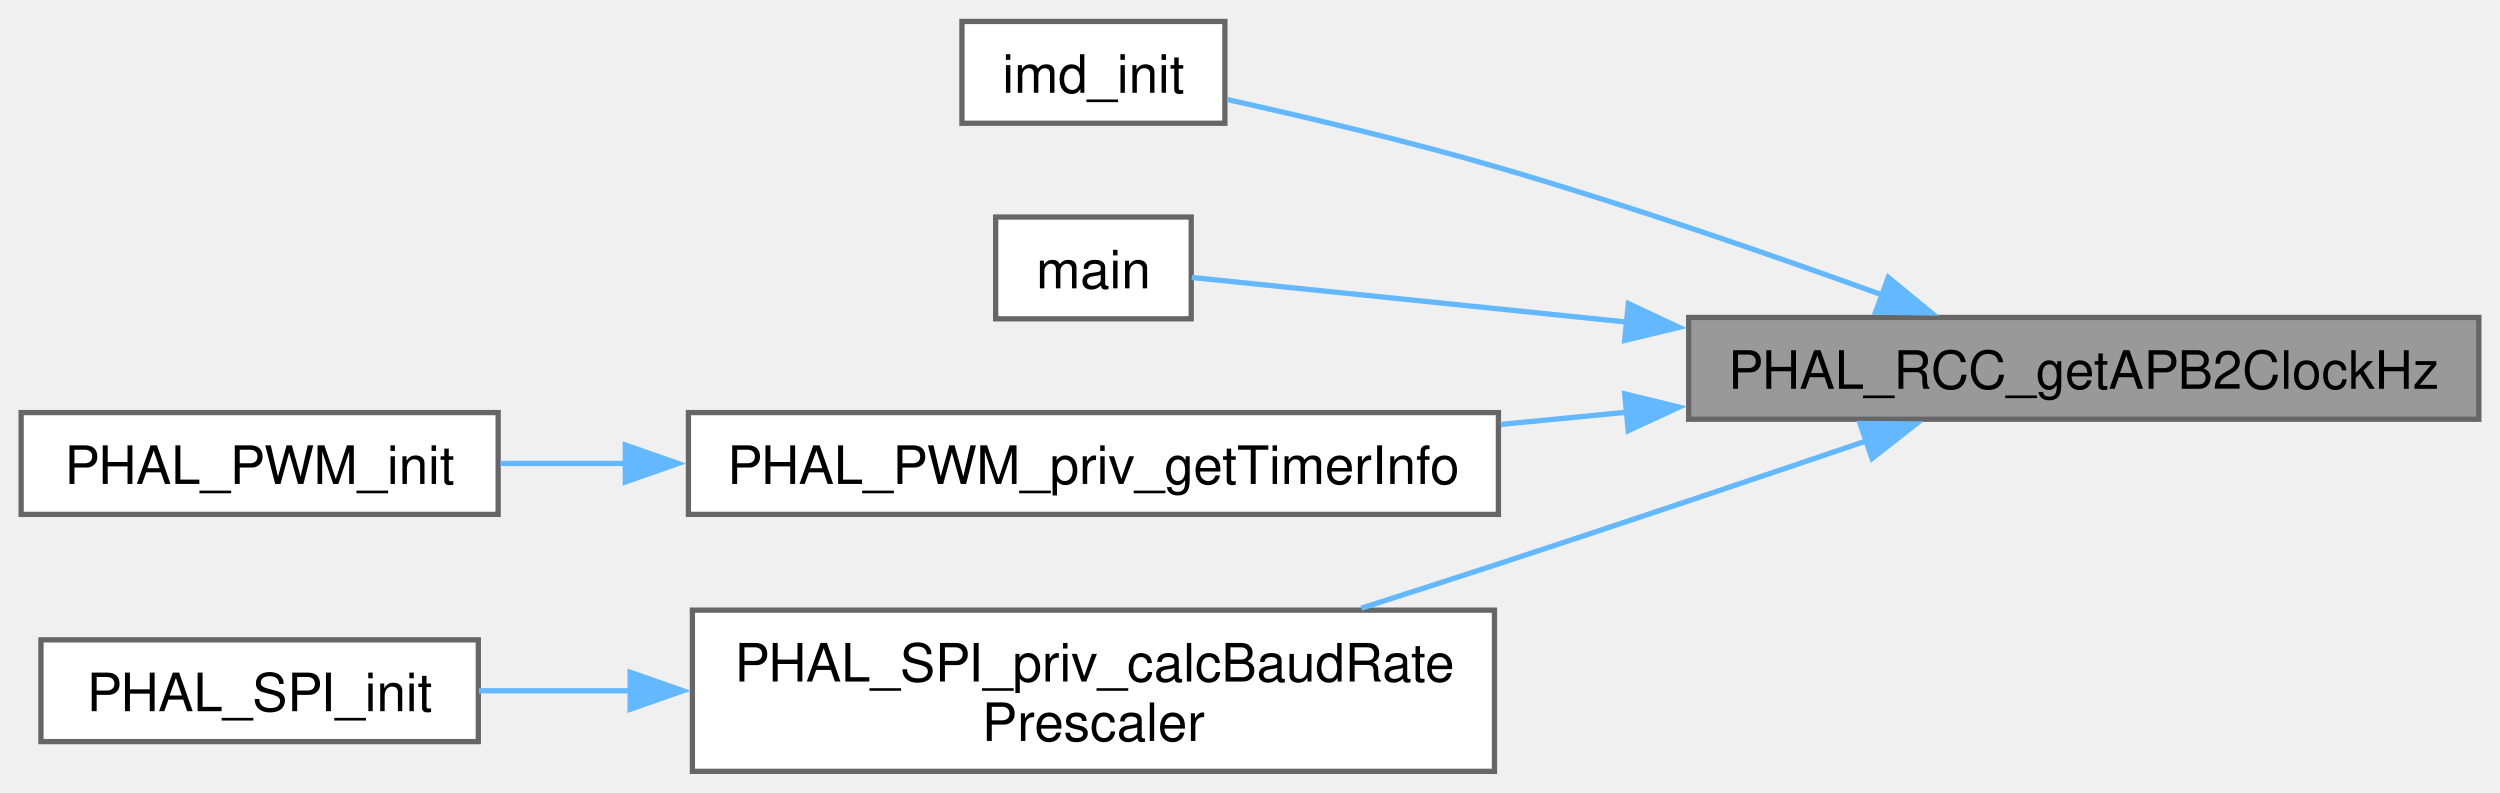
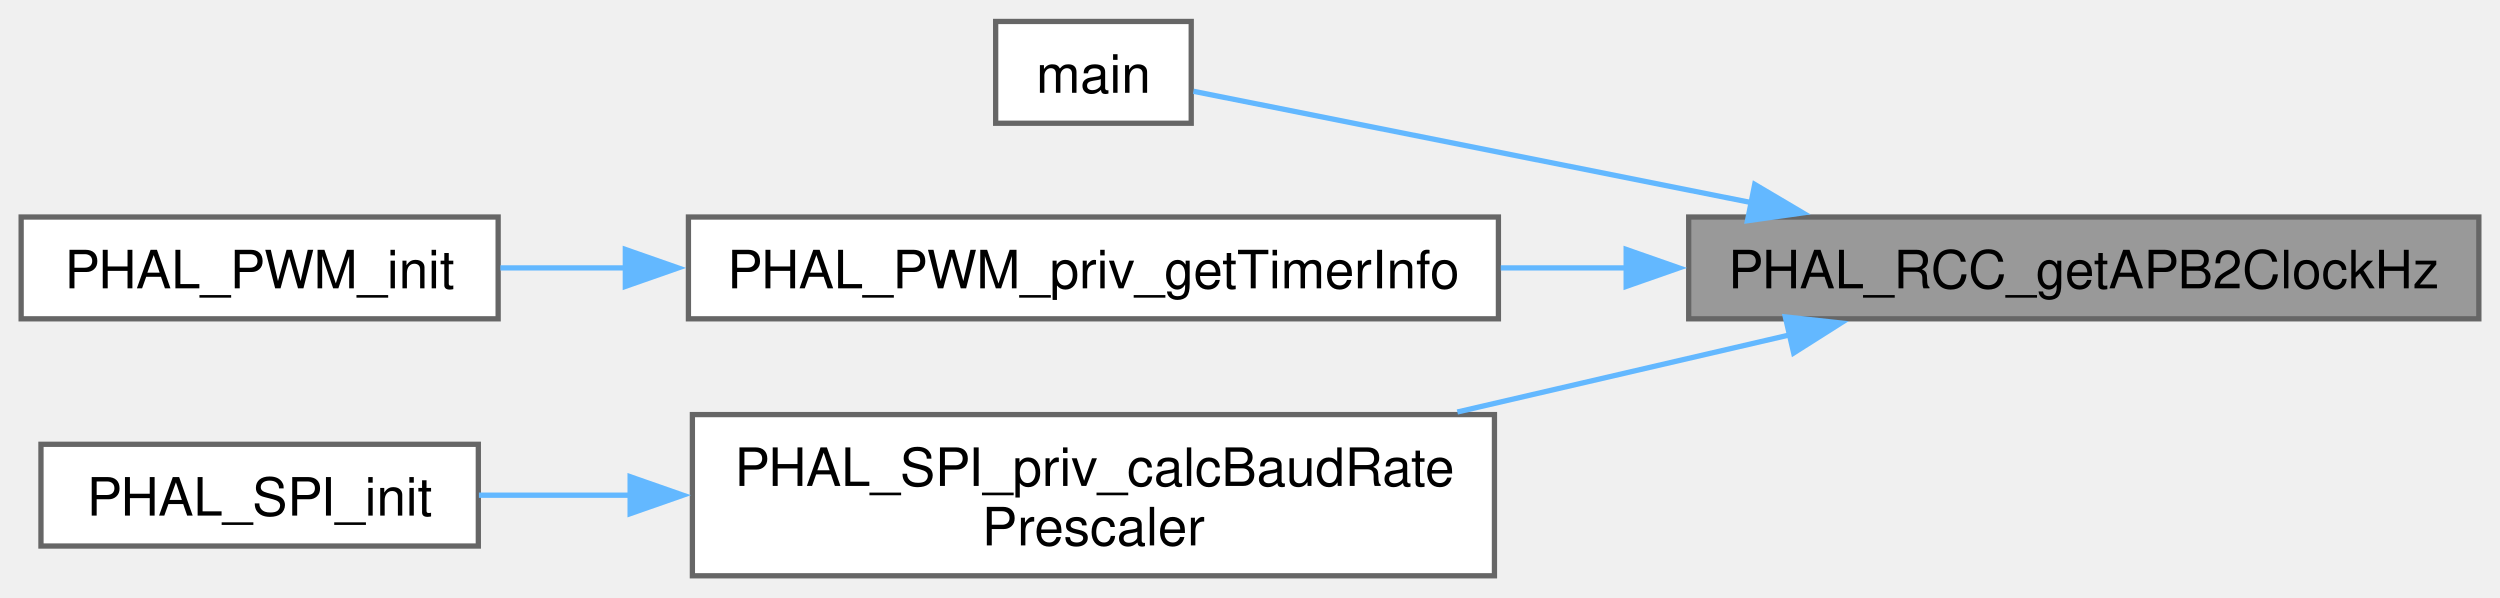
- <svg xmlns="http://www.w3.org/2000/svg" xmlns:xlink="http://www.w3.org/1999/xlink" width="473pt" height="150pt" viewBox="0.00 0.00 473.00 149.88">
-   <g id="graph0" class="graph" transform="scale(1 1) rotate(0) translate(4 145.88)">
+ <svg xmlns="http://www.w3.org/2000/svg" xmlns:xlink="http://www.w3.org/1999/xlink" width="473pt" height="113pt" viewBox="0.00 0.00 473.00 112.88">
+   <g id="graph0" class="graph" transform="scale(1 1) rotate(0) translate(4 108.88)">
    <g id="Node000001" class="node">
      <g id="a_Node000001">
        <a xlink:title=" ">
-           <polygon fill="#999999" stroke="#666666" points="465,-85.88 315.5,-85.88 315.5,-66.62 465,-66.62 465,-85.88" />
-           <text text-anchor="middle" x="390.25" y="-72.38" font-family="Helvetica,sans-Serif" font-size="10.00">PHAL_RCC_getAPB2ClockHz</text>
+           <polygon fill="#999999" stroke="#666666" points="465,-67.88 315.5,-67.88 315.5,-48.62 465,-48.62 465,-67.88" />
+           <text text-anchor="middle" x="390.25" y="-54.38" font-family="Helvetica,sans-Serif" font-size="10.00">PHAL_RCC_getAPB2ClockHz</text>
        </a>
      </g>
    </g>
    <g id="Node000002" class="node">
      <g id="a_Node000002">
-         <a xlink:href="imd_8c.html#a8e85faef813ea02335ba963b2ffdeb20" target="_top" xlink:title=" ">
-           <polygon fill="white" stroke="#666666" points="227.75,-141.88 178,-141.88 178,-122.62 227.75,-122.62 227.75,-141.88" />
-           <text text-anchor="middle" x="202.88" y="-128.38" font-family="Helvetica,sans-Serif" font-size="10.00">imd_init</text>
+         <a xlink:href="dashboard_2main_8c.html#a840291bc02cba5474a4cb46a9b9566fe" target="_top" xlink:title=" ">
+           <polygon fill="white" stroke="#666666" points="221.38,-104.88 184.38,-104.88 184.38,-85.62 221.38,-85.62 221.38,-104.88" />
+           <text text-anchor="middle" x="202.88" y="-91.38" font-family="Helvetica,sans-Serif" font-size="10.00">main</text>
        </a>
      </g>
    </g>
    <g id="edge1_Node000001_Node000002" class="edge">
      <g id="a_edge1_Node000001_Node000002">
        <a xlink:title=" ">
-           <path fill="none" stroke="#63b8ff" d="M352.11,-90.14C330.99,-97.78 303.95,-107.13 279.5,-114.25 262.53,-119.2 243.12,-123.79 228.22,-127.1" />
-           <polygon fill="#63b8ff" stroke="#63b8ff" points="353.26,-93.45 361.45,-86.73 350.86,-86.87 353.26,-93.45" />
+           <path fill="none" stroke="#63b8ff" d="M327.38,-70.6C290.39,-77.98 246.01,-86.84 221.8,-91.67" />
+           <polygon fill="#63b8ff" stroke="#63b8ff" points="327.99,-74.05 337.11,-68.66 326.62,-67.18 327.99,-74.05" />
        </a>
      </g>
    </g>
    <g id="Node000003" class="node">
      <g id="a_Node000003">
-         <a xlink:href="dashboard_2main_8c.html#a840291bc02cba5474a4cb46a9b9566fe" target="_top" xlink:title=" ">
-           <polygon fill="white" stroke="#666666" points="221.38,-104.88 184.38,-104.88 184.38,-85.62 221.38,-85.62 221.38,-104.88" />
-           <text text-anchor="middle" x="202.88" y="-91.38" font-family="Helvetica,sans-Serif" font-size="10.00">main</text>
+         <a xlink:href="pwm__priv_8c.html#adea811c2d8c8bfe32ee881a88d33da1c" target="_top" xlink:title="Get timer specific information.">
+           <polygon fill="white" stroke="#666666" points="279.5,-67.88 126.25,-67.88 126.25,-48.62 279.5,-48.62 279.5,-67.88" />
+           <text text-anchor="middle" x="202.88" y="-54.38" font-family="Helvetica,sans-Serif" font-size="10.00">PHAL_PWM_priv_getTimerInfo</text>
        </a>
      </g>
    </g>
    <g id="edge2_Node000001_Node000003" class="edge">
      <g id="a_edge2_Node000001_Node000003">
        <a xlink:title=" ">
-           <path fill="none" stroke="#63b8ff" d="M303.83,-85C272.82,-88.18 240.71,-91.48 221.51,-93.44" />
-           <polygon fill="#63b8ff" stroke="#63b8ff" points="304.09,-88.5 313.68,-84 303.38,-81.53 304.09,-88.5" />
+           <path fill="none" stroke="#63b8ff" d="M303.94,-58.25C295.94,-58.25 287.86,-58.25 279.94,-58.25" />
+           <polygon fill="#63b8ff" stroke="#63b8ff" points="303.67,-61.75 313.67,-58.25 303.67,-54.75 303.67,-61.75" />
        </a>
      </g>
    </g>
-     <g id="Node000004" class="node">
-       <g id="a_Node000004">
-         <a xlink:href="pwm__priv_8c.html#adea811c2d8c8bfe32ee881a88d33da1c" target="_top" xlink:title="Get timer specific information.">
-           <polygon fill="white" stroke="#666666" points="279.5,-67.88 126.25,-67.88 126.25,-48.62 279.5,-48.62 279.5,-67.88" />
-           <text text-anchor="middle" x="202.88" y="-54.38" font-family="Helvetica,sans-Serif" font-size="10.00">PHAL_PWM_priv_getTimerInfo</text>
-         </a>
-       </g>
-     </g>
-     <g id="edge3_Node000001_Node000004" class="edge">
-       <g id="a_edge3_Node000001_Node000004">
-         <a xlink:title=" ">
-           <path fill="none" stroke="#63b8ff" d="M303.94,-67.97C295.94,-67.19 287.86,-66.4 279.94,-65.64" />
-           <polygon fill="#63b8ff" stroke="#63b8ff" points="303.39,-71.43 313.68,-68.91 304.06,-64.46 303.39,-71.43" />
-         </a>
-       </g>
-     </g>
-     <g id="Node000006" class="node">
-       <g id="a_Node000006">
+     <g id="Node000005" class="node">
+       <g id="a_Node000005">
        <a xlink:href="spi__priv_8c.html#a98dfc2957eb2c5832e8f31f72c480a15" target="_top" xlink:title="Calculate the SPI baud-rate prescaler.">
          <polygon fill="white" stroke="#666666" points="278.75,-30.5 127,-30.5 127,0 278.75,0 278.75,-30.5" />
          <text text-anchor="start" x="135" y="-17" font-family="Helvetica,sans-Serif" font-size="10.00">PHAL_SPI_priv_calcBaudRate</text>
          <text text-anchor="middle" x="202.88" y="-5.75" font-family="Helvetica,sans-Serif" font-size="10.00">Prescaler</text>
        </a>
      </g>
    </g>
-     <g id="edge5_Node000001_Node000006" class="edge">
-       <g id="a_edge5_Node000001_Node000006">
+     <g id="edge4_Node000001_Node000005" class="edge">
+       <g id="a_edge4_Node000001_Node000005">
        <a xlink:title=" ">
-           <path fill="none" stroke="#63b8ff" d="M349.28,-62.58C328.5,-55.53 302.66,-46.83 279.5,-39.25 271.12,-36.51 262.21,-33.64 253.54,-30.87" />
-           <polygon fill="#63b8ff" stroke="#63b8ff" points="347.92,-65.82 358.52,-65.73 350.18,-59.19 347.92,-65.82" />
+           <path fill="none" stroke="#63b8ff" d="M334.83,-45.63C315.07,-41.04 292.5,-35.81 271.73,-30.99" />
+           <polygon fill="#63b8ff" stroke="#63b8ff" points="333.78,-48.98 344.31,-47.83 335.36,-42.16 333.78,-48.98" />
        </a>
      </g>
    </g>
-     <g id="Node000005" class="node">
-       <g id="a_Node000005">
+     <g id="Node000004" class="node">
+       <g id="a_Node000004">
        <a xlink:href="phal__G4_2pwm_2pwm_8c.html#a8dfd9bea13ee093add3d12b69100eda4" target="_top" xlink:title="Initialize consecutive PWM channels beginning at channel 1.">
          <polygon fill="white" stroke="#666666" points="90.25,-67.88 0,-67.88 0,-48.62 90.25,-48.62 90.25,-67.88" />
          <text text-anchor="middle" x="45.12" y="-54.38" font-family="Helvetica,sans-Serif" font-size="10.00">PHAL_PWM_init</text>
        </a>
      </g>
    </g>
-     <g id="edge4_Node000004_Node000005" class="edge">
-       <g id="a_edge4_Node000004_Node000005">
+     <g id="edge3_Node000003_Node000004" class="edge">
+       <g id="a_edge3_Node000003_Node000004">
        <a xlink:title=" ">
          <path fill="none" stroke="#63b8ff" d="M114.55,-58.25C106.32,-58.25 98.23,-58.25 90.67,-58.25" />
          <polygon fill="#63b8ff" stroke="#63b8ff" points="114.31,-61.75 124.31,-58.25 114.31,-54.75 114.31,-61.75" />
        </a>
      </g>
    </g>
-     <g id="Node000007" class="node">
-       <g id="a_Node000007">
+     <g id="Node000006" class="node">
+       <g id="a_Node000006">
        <a xlink:href="phal__G4_2spi_2spi_8c.html#a0a4524eb6715f19d2d2128ad7f410269" target="_top" xlink:title="Initilize SPI peripheral with the configuired structure.">
          <polygon fill="white" stroke="#666666" points="86.5,-24.88 3.75,-24.88 3.75,-5.63 86.5,-5.63 86.5,-24.88" />
          <text text-anchor="middle" x="45.12" y="-11.38" font-family="Helvetica,sans-Serif" font-size="10.00">PHAL_SPI_init</text>
        </a>
      </g>
    </g>
-     <g id="edge6_Node000006_Node000007" class="edge">
-       <g id="a_edge6_Node000006_Node000007">
+     <g id="edge5_Node000005_Node000006" class="edge">
+       <g id="a_edge5_Node000005_Node000006">
        <a xlink:title=" ">
          <path fill="none" stroke="#63b8ff" d="M115.39,-15.25C105.38,-15.25 95.56,-15.25 86.61,-15.25" />
          <polygon fill="#63b8ff" stroke="#63b8ff" points="115.22,-18.75 125.22,-15.25 115.22,-11.75 115.22,-18.75" />
        </a>
      </g>
    </g>
  </g>
</svg>
